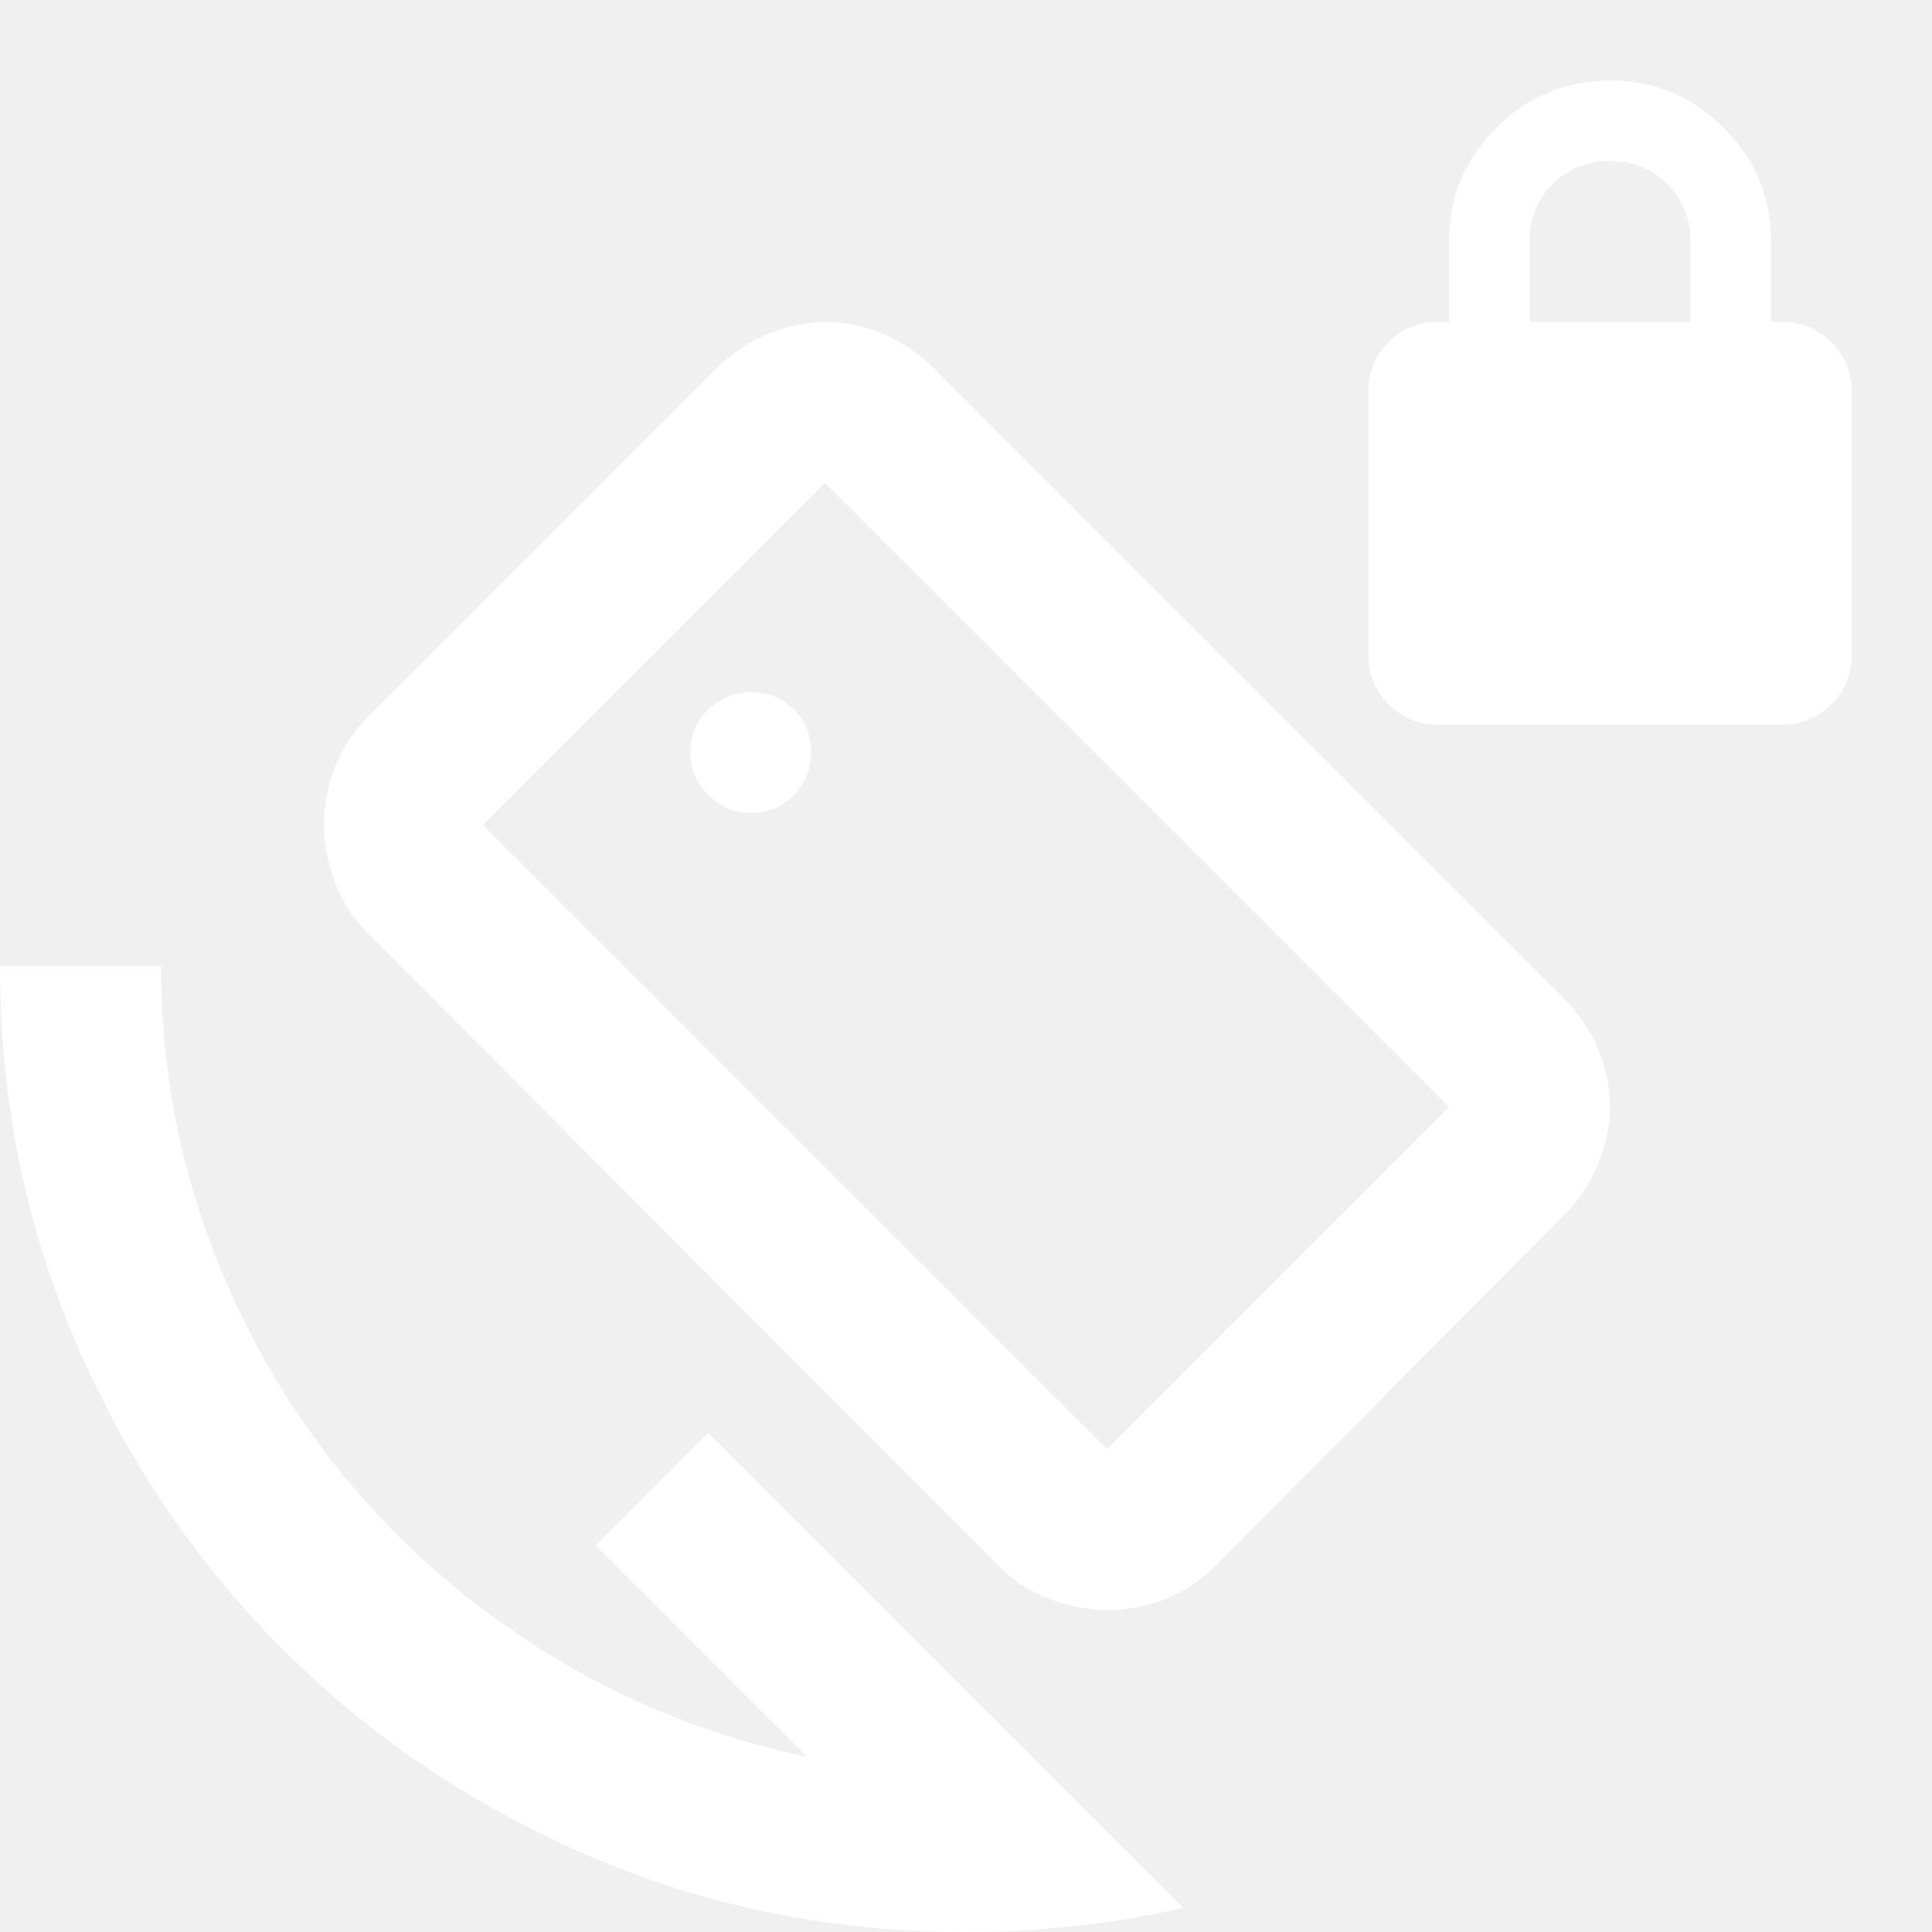
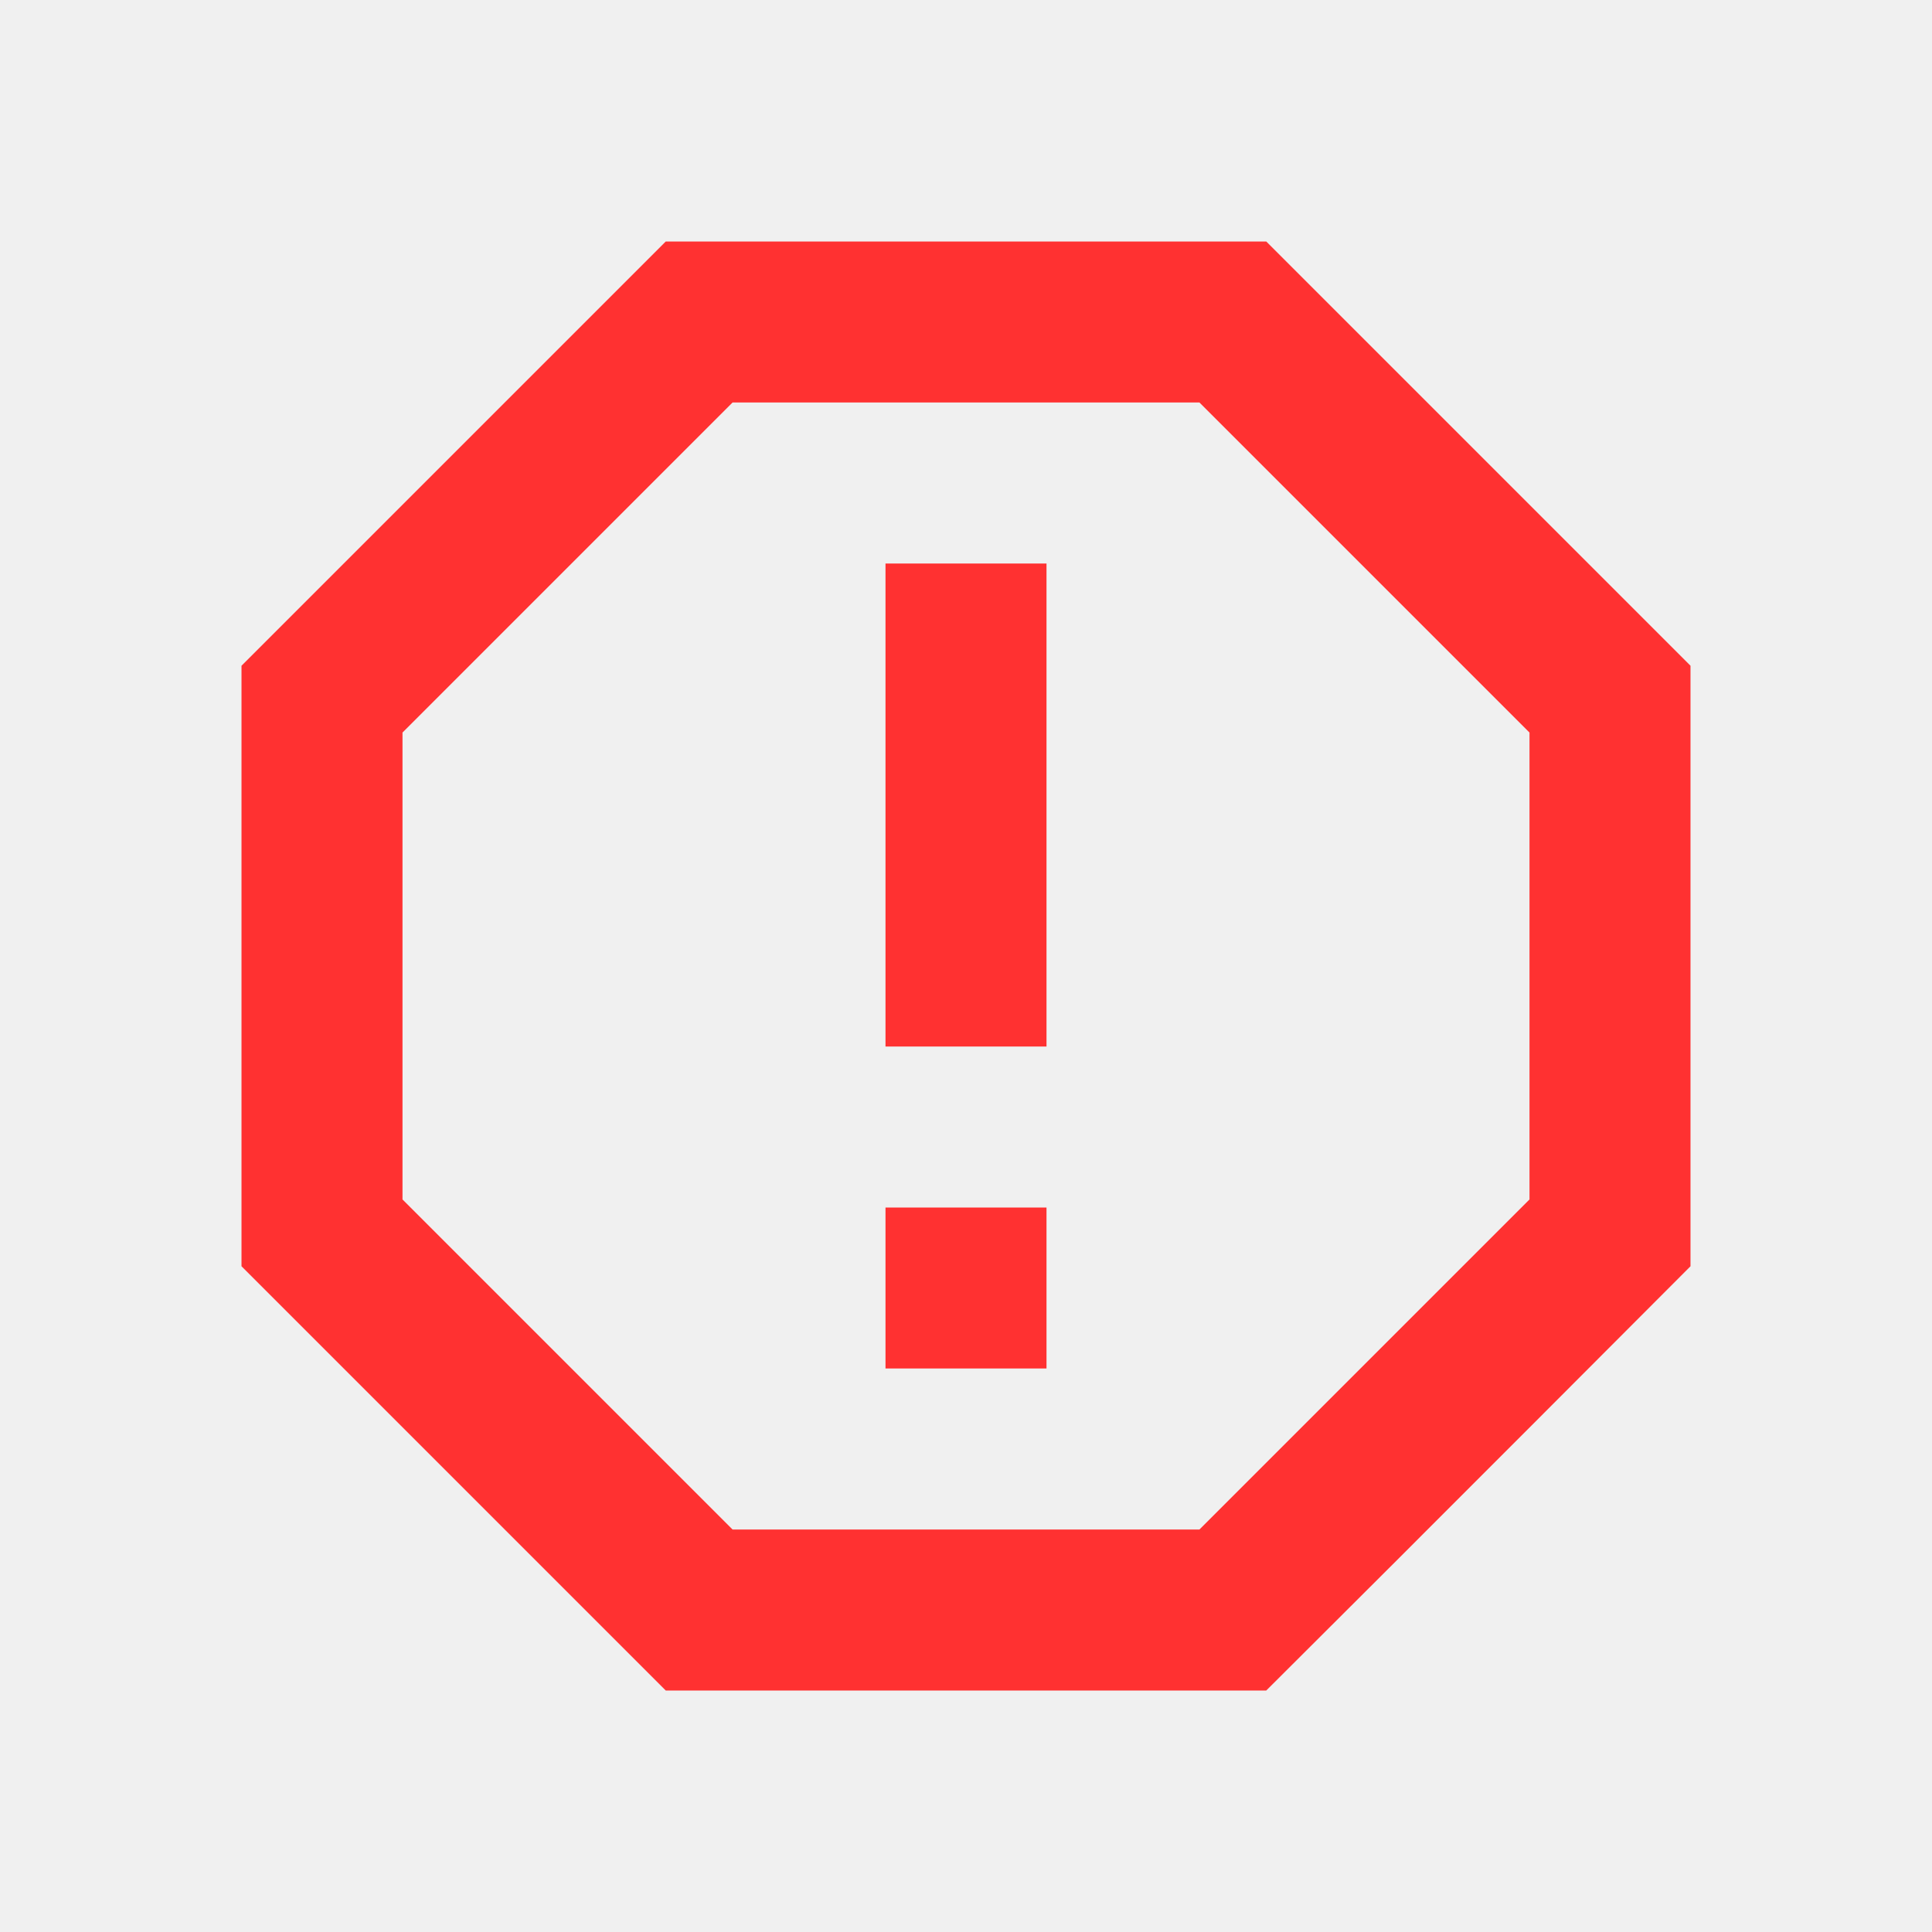
<svg xmlns="http://www.w3.org/2000/svg" width="24" height="24" viewBox="0 0 24 24">
-   <path fill="#FFFFFF" d="M17.85 9q-.35 0-.6-.25t-.25-.6v-3.3q0-.35.25-.6t.6-.25H18V3q0-.825.588-1.412T20 1t1.413.588T22 3v1h.15q.35 0 .6.25t.25.6v3.3q0 .35-.25.6t-.6.25zM19 4h2V3q0-.425-.288-.712T20 2t-.712.288T19 3zm-6.6 15.45L4.575 11.6q-.275-.275-.413-.637t-.137-.713q0-.375.138-.725t.412-.625L8.9 4.575q.275-.275.638-.425T10.25 4q.375 0 .725.15t.625.425l7.825 7.825q.275.275.425.625t.15.725q0 .35-.15.713t-.425.637L15.1 19.45q-.275.275-.625.413T13.75 20q-.35 0-.712-.137t-.638-.413M13.75 18L18 13.75L10.25 6L6 10.25zM12 24q-2.475 0-4.663-.937t-3.825-2.575t-2.575-3.825T0 12h2q0 1.775.6 3.4t1.663 2.925T6.8 20.538t3.225 1.287L7.4 19.2l1.4-1.4l5.9 5.9q-.65.15-1.337.225T12 24M9.325 10.1q.325 0 .538-.225t.212-.525q0-.325-.212-.537T9.325 8.6q-.3 0-.525.213t-.225.537q0 .3.225.525t.525.225" />
+   <path fill="#FF3131" d="M8.27 3L3 8.27v7.46L8.27 21h7.46C17.5 19.24 21 15.73 21 15.73V8.27L15.73 3M9.1 5h5.8L19 9.1v5.8L14.9 19H9.1L5 14.9V9.1m6 5.9h2v2h-2zm0-8h2v6h-2z" />
</svg>
